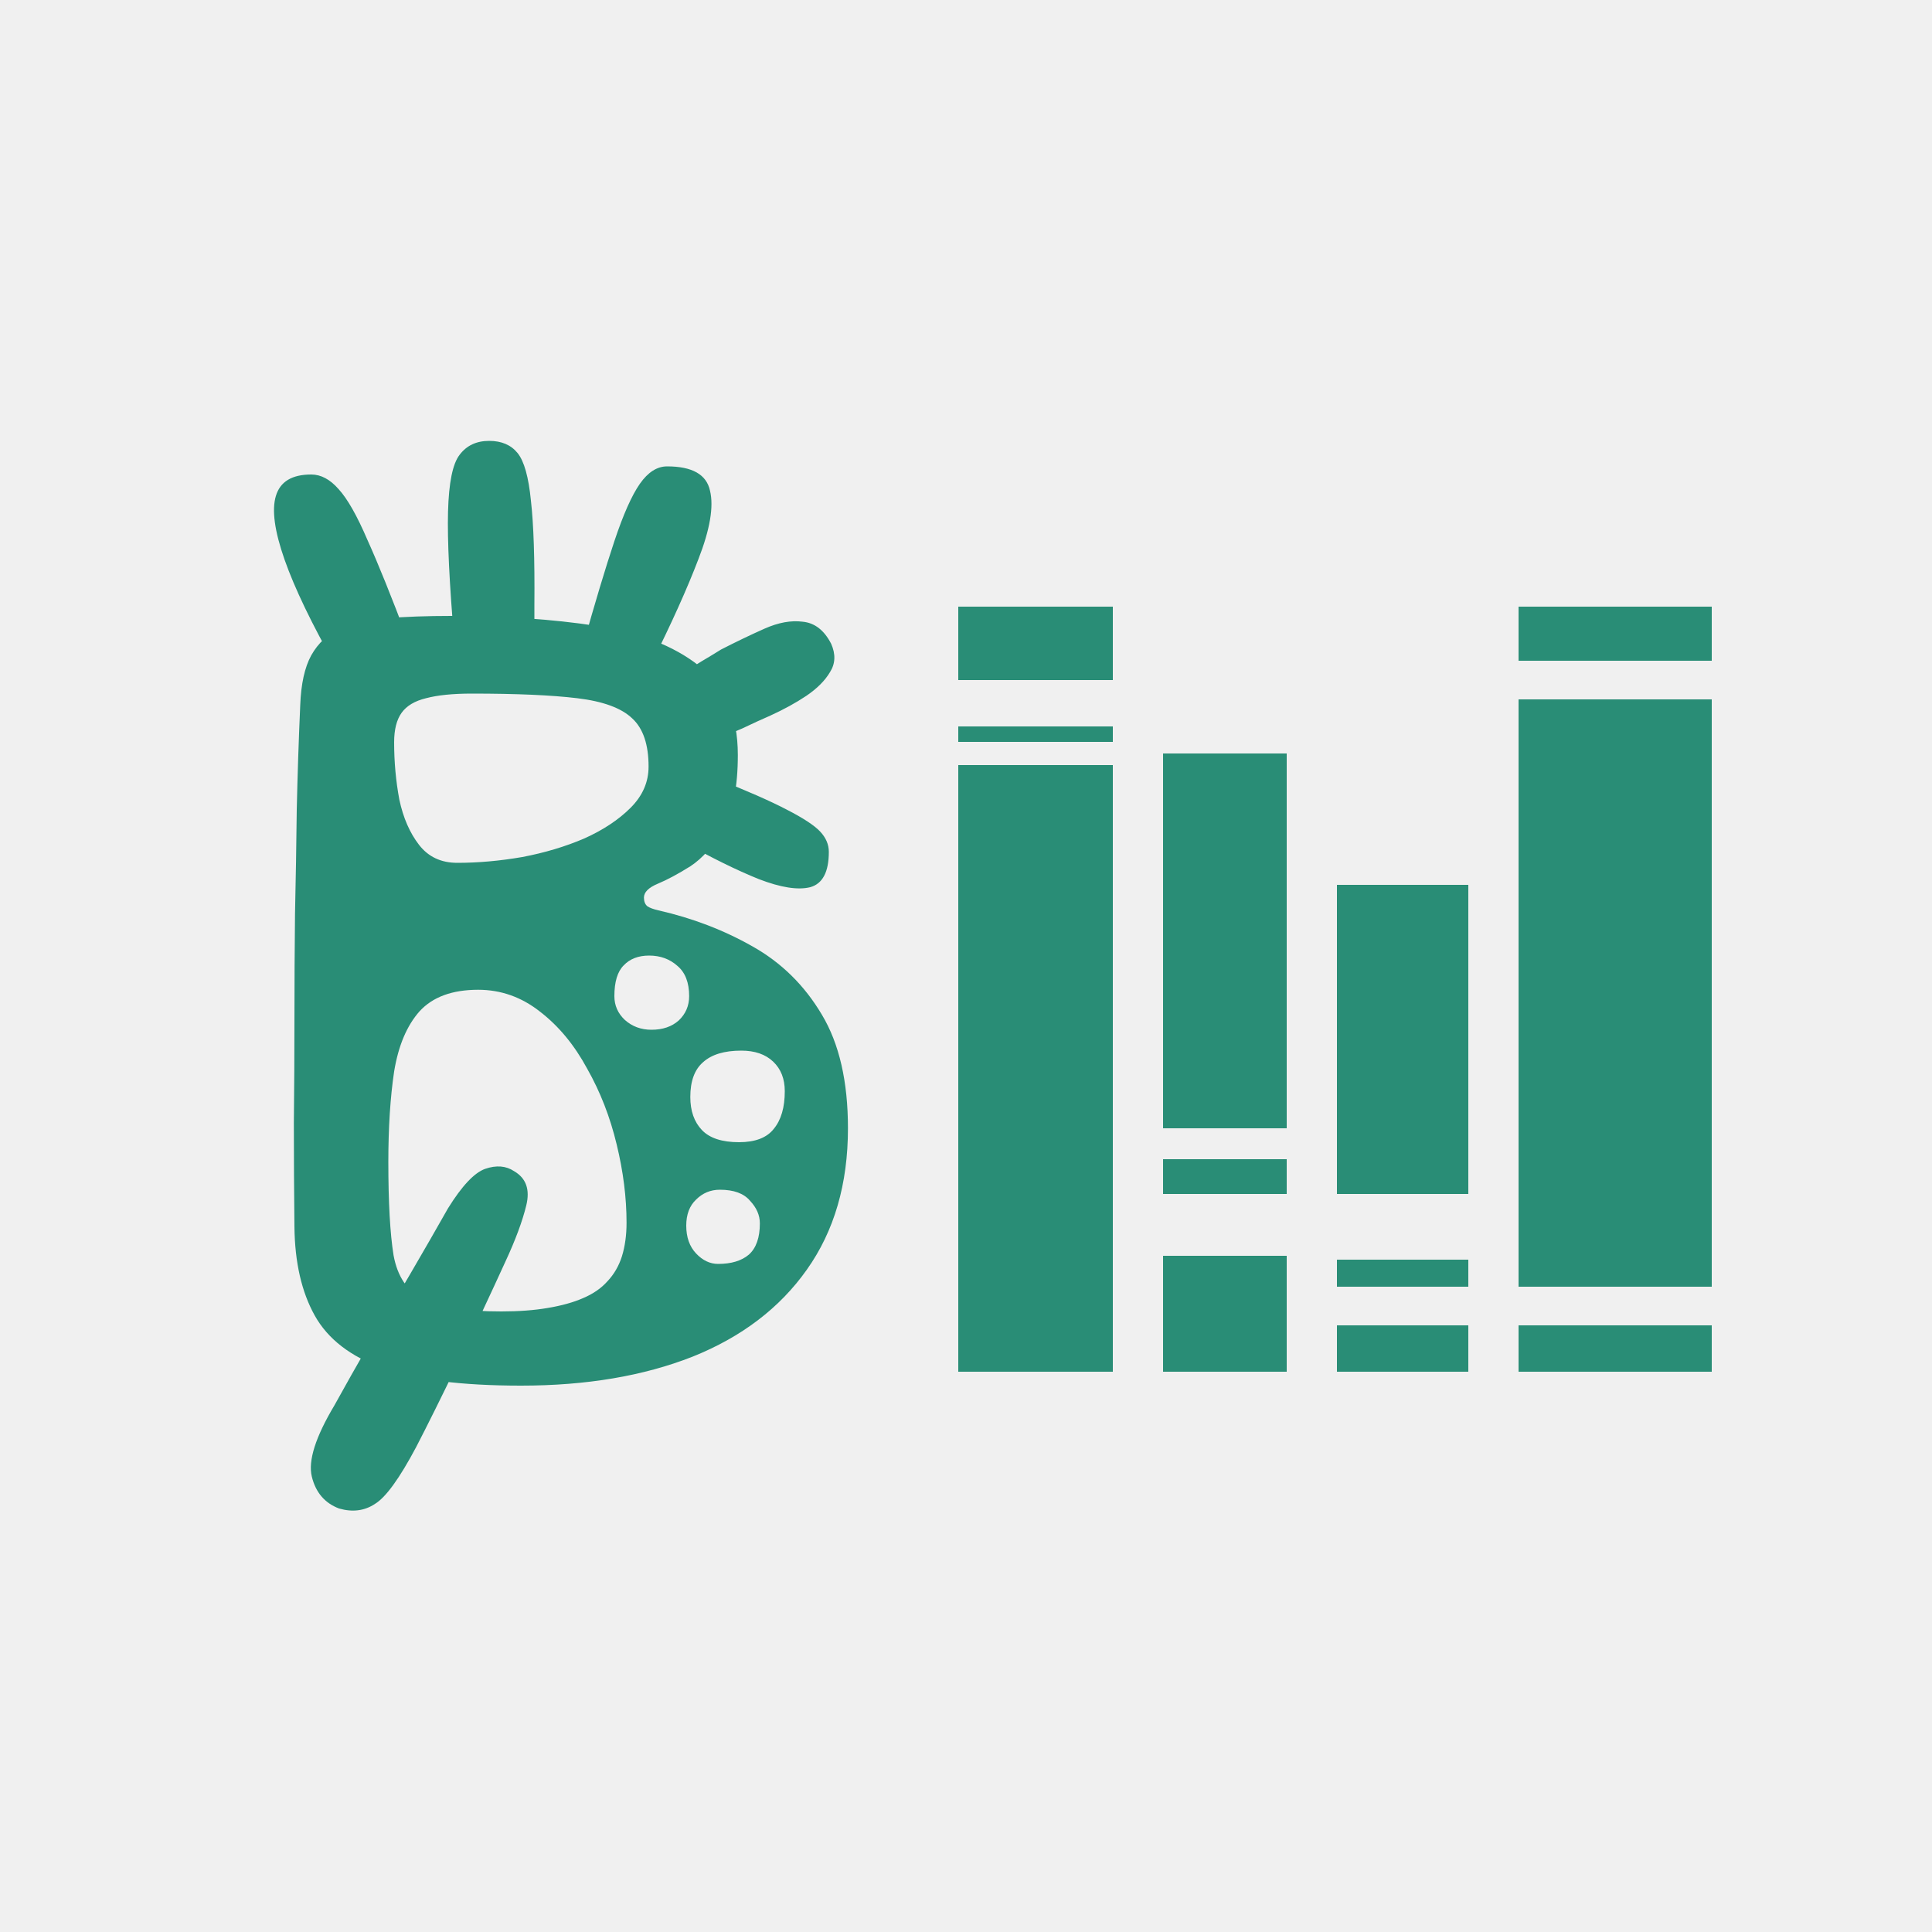
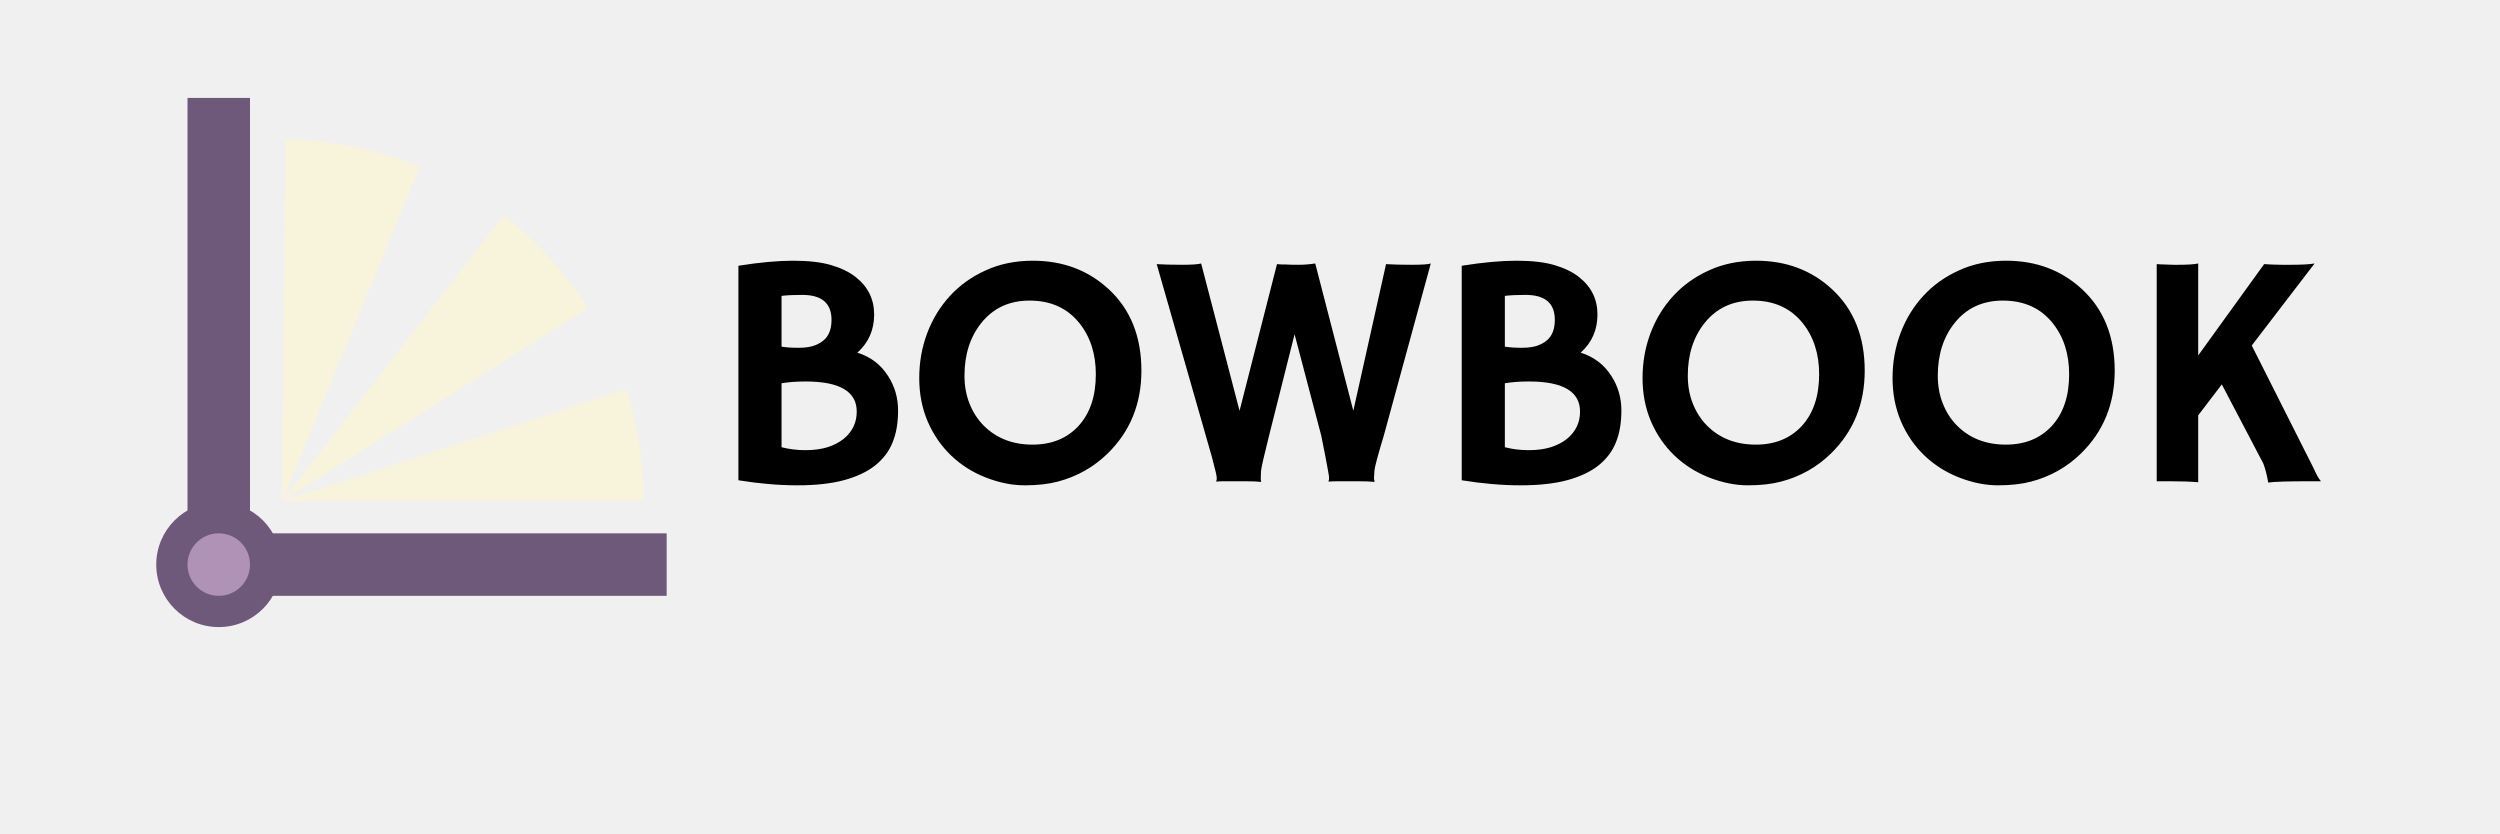
- <svg xmlns="http://www.w3.org/2000/svg" width="500" height="500" viewBox="0 0 500 500" fill="none">
-   <path d="M76.2 317.5C76.1 308.5 76.05 299.55 76.05 290.65C76.15 281.65 76.2 272.65 76.2 263.65C76.2 254.55 76.25 245.5 76.35 236.5C76.55 227.5 76.7 218.5 76.8 209.5C77 200.5 77.3 191.5 77.7 182.5C77.9 177 78.85 172.7 80.55 169.6C82.35 166.4 84.85 164.1 88.05 162.7C91.35 161.2 95.35 160.3 100.05 160C104.85 159.6 110.45 159.4 116.85 159.4C130.55 159.4 143 160.25 154.2 161.95C165.4 163.65 174.3 167.1 180.9 172.3C187.6 177.4 190.95 185.1 190.95 195.4C190.95 203.6 189.7 209.95 187.2 214.45C184.7 218.85 181.85 222.1 178.65 224.2C175.45 226.2 172.65 227.7 170.25 228.7C167.85 229.7 166.65 230.9 166.65 232.3C166.65 233.3 166.95 234.05 167.55 234.55C168.15 234.95 169.1 235.3 170.4 235.6C179.2 237.6 187.3 240.7 194.7 244.9C202.2 249.1 208.2 255 212.7 262.6C217.2 270.1 219.45 279.9 219.45 292C219.45 306.4 215.9 318.6 208.8 328.6C201.8 338.5 191.95 346 179.25 351.1C166.55 356.1 151.75 358.6 134.85 358.6C119.45 358.6 107.55 357.1 99.15 354.1C90.75 351.1 84.85 346.55 81.45 340.45C78.05 334.35 76.3 326.7 76.2 317.5ZM122.1 179.5C117.2 179.5 113.25 179.9 110.25 180.7C107.35 181.4 105.25 182.65 103.95 184.45C102.65 186.25 102 188.8 102 192.1C102 197.2 102.45 202.15 103.35 206.95C104.35 211.65 106.05 215.55 108.45 218.65C110.85 221.75 114.15 223.3 118.35 223.3C123.75 223.3 129.35 222.8 135.15 221.8C140.95 220.7 146.3 219.1 151.2 217C156.1 214.8 160.1 212.15 163.2 209.05C166.3 205.95 167.85 202.4 167.85 198.4C167.85 192.7 166.45 188.55 163.65 185.95C160.85 183.25 156.1 181.5 149.4 180.7C142.8 179.9 133.7 179.5 122.1 179.5ZM100.5 300.7C100.5 311.2 100.95 319.25 101.85 324.85C102.85 330.35 105.4 334.15 109.5 336.25C113.6 338.35 120.35 339.4 129.75 339.4C134.25 339.4 138.25 339.1 141.75 338.5C145.35 337.9 148.4 337.05 150.9 335.95C153.5 334.85 155.6 333.4 157.2 331.6C158.9 329.8 160.15 327.65 160.95 325.15C161.75 322.55 162.15 319.65 162.15 316.45C162.15 309.95 161.3 303.2 159.6 296.2C157.9 289.1 155.35 282.55 151.95 276.55C148.65 270.45 144.6 265.55 139.8 261.85C135 258.05 129.65 256.15 123.75 256.15C117.05 256.15 112 258 108.6 261.7C105.3 265.4 103.1 270.6 102 277.3C101 284 100.5 291.8 100.5 300.7ZM168.6 266.5C171.5 266.5 173.85 265.7 175.65 264.1C177.45 262.4 178.35 260.3 178.35 257.8C178.35 254.3 177.35 251.7 175.35 250C173.35 248.2 170.9 247.3 168 247.3C165.2 247.3 163 248.15 161.4 249.85C159.8 251.45 159 254.1 159 257.8C159 260.2 159.9 262.25 161.7 263.95C163.6 265.65 165.9 266.5 168.6 266.5ZM191.25 295.6C195.45 295.6 198.45 294.45 200.25 292.15C202.15 289.85 203.1 286.6 203.1 282.4C203.1 279.2 202.1 276.65 200.1 274.75C198.1 272.85 195.35 271.9 191.85 271.9C187.45 271.9 184.15 272.9 181.95 274.9C179.75 276.8 178.65 279.8 178.65 283.9C178.65 287.5 179.65 290.35 181.65 292.45C183.65 294.55 186.85 295.6 191.25 295.6ZM185.85 327.1C189.25 327.1 191.9 326.3 193.8 324.7C195.7 323 196.65 320.3 196.65 316.6C196.65 314.5 195.8 312.55 194.1 310.75C192.5 308.85 189.9 307.9 186.3 307.9C183.9 307.9 181.85 308.75 180.15 310.45C178.45 312.05 177.6 314.3 177.6 317.2C177.6 320.2 178.45 322.6 180.15 324.4C181.85 326.2 183.75 327.1 185.85 327.1ZM105.45 165.4L87 172.6C80.7 161.5 76.25 152.25 73.65 144.85C71.05 137.45 70.3 131.95 71.4 128.35C72.5 124.65 75.55 122.8 80.55 122.8C83.05 122.8 85.4 124.05 87.6 126.55C89.9 129.05 92.4 133.45 95.1 139.75C97.9 145.95 101.35 154.5 105.45 165.4ZM118.8 173.8L101.85 171.7C101.75 169.7 102 168 102.6 166.6C103.2 165.2 104.1 164.05 105.3 163.15C106.5 162.25 108.1 161.8 110.1 161.8C112.4 161.8 114.25 162.35 115.65 163.45C117.05 164.45 118 165.85 118.5 167.65C119.1 169.35 119.2 171.4 118.8 173.8ZM138.3 164.8L117.6 166.3C116.3 151.1 115.75 139.8 115.95 132.4C116.15 124.9 117.15 120 118.95 117.7C120.75 115.3 123.3 114.1 126.6 114.1C129.8 114.1 132.25 115.15 133.95 117.25C135.65 119.35 136.8 123.45 137.4 129.55C138.1 135.65 138.4 144.65 138.3 156.55C138.3 157.85 138.3 159.2 138.3 160.6C138.4 161.9 138.4 163.3 138.3 164.8ZM168.6 171.7L150.75 167.5C153.95 156.1 156.7 146.95 159 140.05C161.3 133.15 163.5 128.2 165.6 125.2C167.7 122.2 170.05 120.7 172.65 120.7C179.15 120.7 182.85 122.8 183.75 127C184.75 131.1 183.75 137 180.75 144.7C177.85 152.3 173.8 161.3 168.6 171.7ZM199.35 185.2C197.05 186.2 194.65 187.3 192.15 188.5C189.65 189.6 187.05 190.6 184.35 191.5C181.65 192.5 179.25 192.65 177.15 191.95C175.05 191.25 173.45 189.5 172.35 186.7C171.05 183.8 171.05 181.25 172.35 179.05C173.65 176.85 175.3 175.1 177.3 173.8C178.6 173 180.05 172.1 181.65 171.1C183.35 170.1 185 169.1 186.6 168.1C190.5 166.1 194.25 164.3 197.85 162.7C201.45 161.1 204.75 160.5 207.75 160.9C210.85 161.2 213.3 163.1 215.1 166.6C216.3 169.3 216.2 171.75 214.8 173.95C213.5 176.15 211.45 178.2 208.65 180.1C205.95 181.9 202.85 183.6 199.35 185.2ZM176.85 217.9L185.1 201.4C193.2 204.6 199.35 207.3 203.55 209.5C207.85 211.7 210.75 213.6 212.25 215.2C213.75 216.8 214.5 218.55 214.5 220.45C214.5 225.65 212.9 228.7 209.7 229.6C206.5 230.4 202.05 229.7 196.35 227.5C190.65 225.2 184.15 222 176.85 217.9ZM130.8 326.5C127.1 334.6 123.05 343.25 118.65 352.45C114.25 361.55 110.6 368.9 107.7 374.5C103.4 382.6 99.85 387.5 97.05 389.2C94.35 391 91.25 391.4 87.75 390.4C84.05 389 81.7 386.25 80.7 382.15C79.7 378.05 81.65 371.9 86.55 363.7C89.25 358.8 92.3 353.4 95.7 347.5C99.2 341.6 102.7 335.65 106.2 329.65C109.7 323.65 112.95 318 115.95 312.7C119.55 306.9 122.75 303.5 125.55 302.5C128.45 301.5 130.95 301.7 133.05 303.1C136.15 304.9 137.2 307.85 136.2 311.95C135.2 316.05 133.4 320.9 130.8 326.5Z" fill="#298D76" />
-   <path d="M288 355H248V198H288V355ZM333 355H301V325H333V355ZM380 355H346V343H380V355ZM443 355H393V343H443V355ZM380 333H346V326H380V333ZM443 333H393V181H443V333ZM333 309H301V300H333V309ZM380 309H346V229H380V309ZM333 292H301V195H333V292ZM288 192H248V188H288V192ZM288 176H248V157H288V176ZM443 171H393V157H443V171Z" fill="#298D76" />
+ <svg xmlns="http://www.w3.org/2000/svg" width="1200" height="400" viewBox="0 0 1200 400" fill="none">
+   <g clip-path="url(#clip0_7_19)">
+     <path d="M420.062 223.422C416.26 226.443 411.312 228.786 405.219 230.453C399.125 232.12 391.625 232.953 382.719 232.953C373.865 232.953 364.438 232.146 354.438 230.531V127.562C364.542 125.948 373.292 125.141 380.688 125.141C388.135 125.141 394.229 125.844 398.969 127.25C403.76 128.656 407.667 130.557 410.688 132.953C416.625 137.589 419.594 143.604 419.594 151C419.594 158.344 416.911 164.438 411.547 169.281C417.901 171.26 422.823 175.01 426.312 180.531C429.49 185.479 431.078 190.974 431.078 197.016C431.078 203.005 430.193 208.135 428.422 212.406C426.703 216.677 423.917 220.349 420.062 223.422ZM375.141 166.391C377.328 166.755 380.062 166.938 383.344 166.938C386.625 166.938 389.307 166.521 391.391 165.688C393.526 164.802 395.167 163.708 396.312 162.406C398.188 160.271 399.125 157.302 399.125 153.5C399.125 145.531 394.438 141.547 385.062 141.547C381.104 141.547 377.797 141.703 375.141 142.016V166.391ZM386.703 183.109C382.328 183.109 378.474 183.396 375.141 183.969V214.672C378.786 215.609 382.615 216.078 386.625 216.078C390.635 216.078 394.151 215.609 397.172 214.672C400.245 213.682 402.823 212.354 404.906 210.688C409.125 207.25 411.234 202.875 411.234 197.562C411.234 187.927 403.057 183.109 386.703 183.109ZM456.547 218.656C451.807 214.125 448.057 208.682 445.297 202.328C442.589 195.974 441.234 189.021 441.234 181.469C441.234 173.865 442.51 166.677 445.062 159.906C447.615 153.135 451.26 147.172 456 142.016C460.74 136.859 466.469 132.771 473.188 129.75C479.906 126.677 487.432 125.141 495.766 125.141C510.141 125.141 522.25 129.672 532.094 138.734C542.615 148.422 547.875 161.495 547.875 177.953C547.875 193.891 542.458 207.146 531.625 217.719C524.958 224.229 517.016 228.708 507.797 231.156C503.266 232.354 497.953 232.953 491.859 232.953C485.818 232.953 479.594 231.703 473.188 229.203C466.833 226.703 461.286 223.188 456.547 218.656ZM462.953 180.375C462.953 185.219 463.76 189.672 465.375 193.734C466.99 197.797 469.229 201.286 472.094 204.203C478.188 210.349 486.026 213.422 495.609 213.422C504.724 213.422 512.042 210.479 517.562 204.594C523.188 198.5 526 190.193 526 179.672C526 169.776 523.318 161.521 517.953 154.906C512.172 147.823 504.255 144.281 494.203 144.281C484.464 144.281 476.729 147.875 471 155.062C465.635 161.781 462.953 170.219 462.953 180.375ZM605.219 231.312C603.656 231.104 601 231 597.25 231H588.188C586.417 231 584.958 231.052 583.812 231.156L583.734 231C583.943 230.635 584.047 230.219 584.047 229.75C584.047 229.281 583.995 228.786 583.891 228.266C583.839 227.745 583.63 226.807 583.266 225.453C582.953 224.099 582.458 222.146 581.781 219.594L555.219 126.781C558.552 126.99 562.589 127.094 567.328 127.094C572.068 127.094 575.141 126.885 576.547 126.469L594.984 197.172L612.953 126.781C613.734 126.833 614.438 126.885 615.062 126.938H616.781C618.5 127.042 620.661 127.094 623.266 127.094C625.87 127.094 628.552 126.885 631.312 126.469L649.594 197.172L665.297 126.781C668.422 126.99 672.51 127.094 677.562 127.094C682.615 127.094 685.688 126.885 686.781 126.469L664.281 208.891C661.417 218.37 659.906 223.995 659.75 225.766C659.594 227.536 659.516 228.76 659.516 229.438C659.516 230.115 659.62 230.661 659.828 231.078L659.672 231.312C658.005 231.104 655.375 231 651.781 231C648.656 231 645.818 231 643.266 231C640.714 231 638.865 231.052 637.719 231.156L637.641 231C637.849 230.635 637.953 230.219 637.953 229.75C637.953 229.281 637.927 228.812 637.875 228.344C637.823 227.875 637.667 226.99 637.406 225.688C637.198 224.333 636.833 222.354 636.312 219.75L634.203 209.125L621.391 160.453L609.203 208.891C606.703 218.839 605.401 224.568 605.297 226.078C605.089 228.943 605.115 230.609 605.375 231.078L605.219 231.312ZM767.25 223.422C763.448 226.443 758.5 228.786 752.406 230.453C746.312 232.12 738.812 232.953 729.906 232.953C721.052 232.953 711.625 232.146 701.625 230.531V127.562C711.729 125.948 720.479 125.141 727.875 125.141C735.323 125.141 741.417 125.844 746.156 127.25C750.948 128.656 754.854 130.557 757.875 132.953C763.812 137.589 766.781 143.604 766.781 151C766.781 158.344 764.099 164.438 758.734 169.281C765.089 171.26 770.01 175.01 773.5 180.531C776.677 185.479 778.266 190.974 778.266 197.016C778.266 203.005 777.38 208.135 775.609 212.406C773.891 216.677 771.104 220.349 767.25 223.422ZM722.328 166.391C724.516 166.755 727.25 166.938 730.531 166.938C733.812 166.938 736.495 166.521 738.578 165.688C740.714 164.802 742.354 163.708 743.5 162.406C745.375 160.271 746.312 157.302 746.312 153.5C746.312 145.531 741.625 141.547 732.25 141.547C728.292 141.547 724.984 141.703 722.328 142.016V166.391ZM733.891 183.109C729.516 183.109 725.661 183.396 722.328 183.969V214.672C725.974 215.609 729.802 216.078 733.812 216.078C737.823 216.078 741.339 215.609 744.359 214.672C747.432 213.682 750.01 212.354 752.094 210.688C756.312 207.25 758.422 202.875 758.422 197.562C758.422 187.927 750.245 183.109 733.891 183.109ZM803.734 218.656C798.995 214.125 795.245 208.682 792.484 202.328C789.776 195.974 788.422 189.021 788.422 181.469C788.422 173.865 789.698 166.677 792.25 159.906C794.802 153.135 798.448 147.172 803.188 142.016C807.927 136.859 813.656 132.771 820.375 129.75C827.094 126.677 834.62 125.141 842.953 125.141C857.328 125.141 869.438 129.672 879.281 138.734C889.802 148.422 895.062 161.495 895.062 177.953C895.062 193.891 889.646 207.146 878.812 217.719C872.146 224.229 864.203 228.708 854.984 231.156C850.453 232.354 845.141 232.953 839.047 232.953C833.005 232.953 826.781 231.703 820.375 229.203C814.021 226.703 808.474 223.188 803.734 218.656ZM810.141 180.375C810.141 185.219 810.948 189.672 812.562 193.734C814.177 197.797 816.417 201.286 819.281 204.203C825.375 210.349 833.214 213.422 842.797 213.422C851.911 213.422 859.229 210.479 864.75 204.594C870.375 198.5 873.188 190.193 873.188 179.672C873.188 169.776 870.505 161.521 865.141 154.906C859.359 147.823 851.443 144.281 841.391 144.281C831.651 144.281 823.917 147.875 818.188 155.062C812.823 161.781 810.141 170.219 810.141 180.375ZM923.734 218.656C918.995 214.125 915.245 208.682 912.484 202.328C909.776 195.974 908.422 189.021 908.422 181.469C908.422 173.865 909.698 166.677 912.25 159.906C914.802 153.135 918.448 147.172 923.188 142.016C927.927 136.859 933.656 132.771 940.375 129.75C947.094 126.677 954.62 125.141 962.953 125.141C977.328 125.141 989.438 129.672 999.281 138.734C1009.8 148.422 1015.06 161.495 1015.06 177.953C1015.06 193.891 1009.65 207.146 998.812 217.719C992.146 224.229 984.203 228.708 974.984 231.156C970.453 232.354 965.141 232.953 959.047 232.953C953.005 232.953 946.781 231.703 940.375 229.203C934.021 226.703 928.474 223.188 923.734 218.656ZM930.141 180.375C930.141 185.219 930.948 189.672 932.562 193.734C934.177 197.797 936.417 201.286 939.281 204.203C945.375 210.349 953.214 213.422 962.797 213.422C971.911 213.422 979.229 210.479 984.75 204.594C990.375 198.5 993.188 190.193 993.188 179.672C993.188 169.776 990.505 161.521 985.141 154.906C979.359 147.823 971.443 144.281 961.391 144.281C951.651 144.281 943.917 147.875 938.188 155.062C932.823 161.781 930.141 170.219 930.141 180.375ZM1055.14 231.469C1051.55 231.156 1046.96 231 1041.39 231H1035.22V126.781L1038.34 126.938C1040.53 127.042 1042.17 127.094 1043.27 127.094H1045.53C1050.11 127.094 1053.32 126.885 1055.14 126.469V170.609L1086.78 126.781C1090.11 126.99 1092.93 127.094 1095.22 127.094H1099.52C1104.88 127.094 1108.71 126.885 1111 126.469L1080.84 165.844L1110.53 224.75C1111.78 227.615 1112.95 229.698 1114.05 231H1109.28C1098.29 231 1091.44 231.208 1088.73 231.625C1088.16 228.135 1087.38 225.089 1086.39 222.484L1066.47 184.516L1055.14 199.359V231.469Z" fill="black" />
+     <circle cx="105" cy="271" r="30" fill="#6F597A" />
+     <rect x="90" y="47" width="30" height="200" fill="#6F597A" />
+     <rect x="320" y="256" width="30" height="200" transform="rotate(90 320 256)" fill="#6F597A" />
+     <circle cx="105" cy="271" r="15" fill="#AF92B5" />
+     <path d="M201.487 80.038C181.005 71.615 159.099 67.192 136.954 67.006L135.5 240.5L201.487 80.038Z" fill="#F8F3DB" />
+     <path d="M282.232 147.914C271.446 130.821 257.756 115.743 241.78 103.362L135.5 240.5L282.232 147.914Z" fill="#F8F3DB" />
+     <path d="M309 240.5C309 222.289 306.133 204.192 300.504 186.874L135.5 240.5H309Z" fill="#F8F3DB" />
+   </g>
+   <defs>
+     <clipPath id="clip0_7_19">
+       <rect width="1200" height="400" fill="white" />
+     </clipPath>
+   </defs>
</svg>
